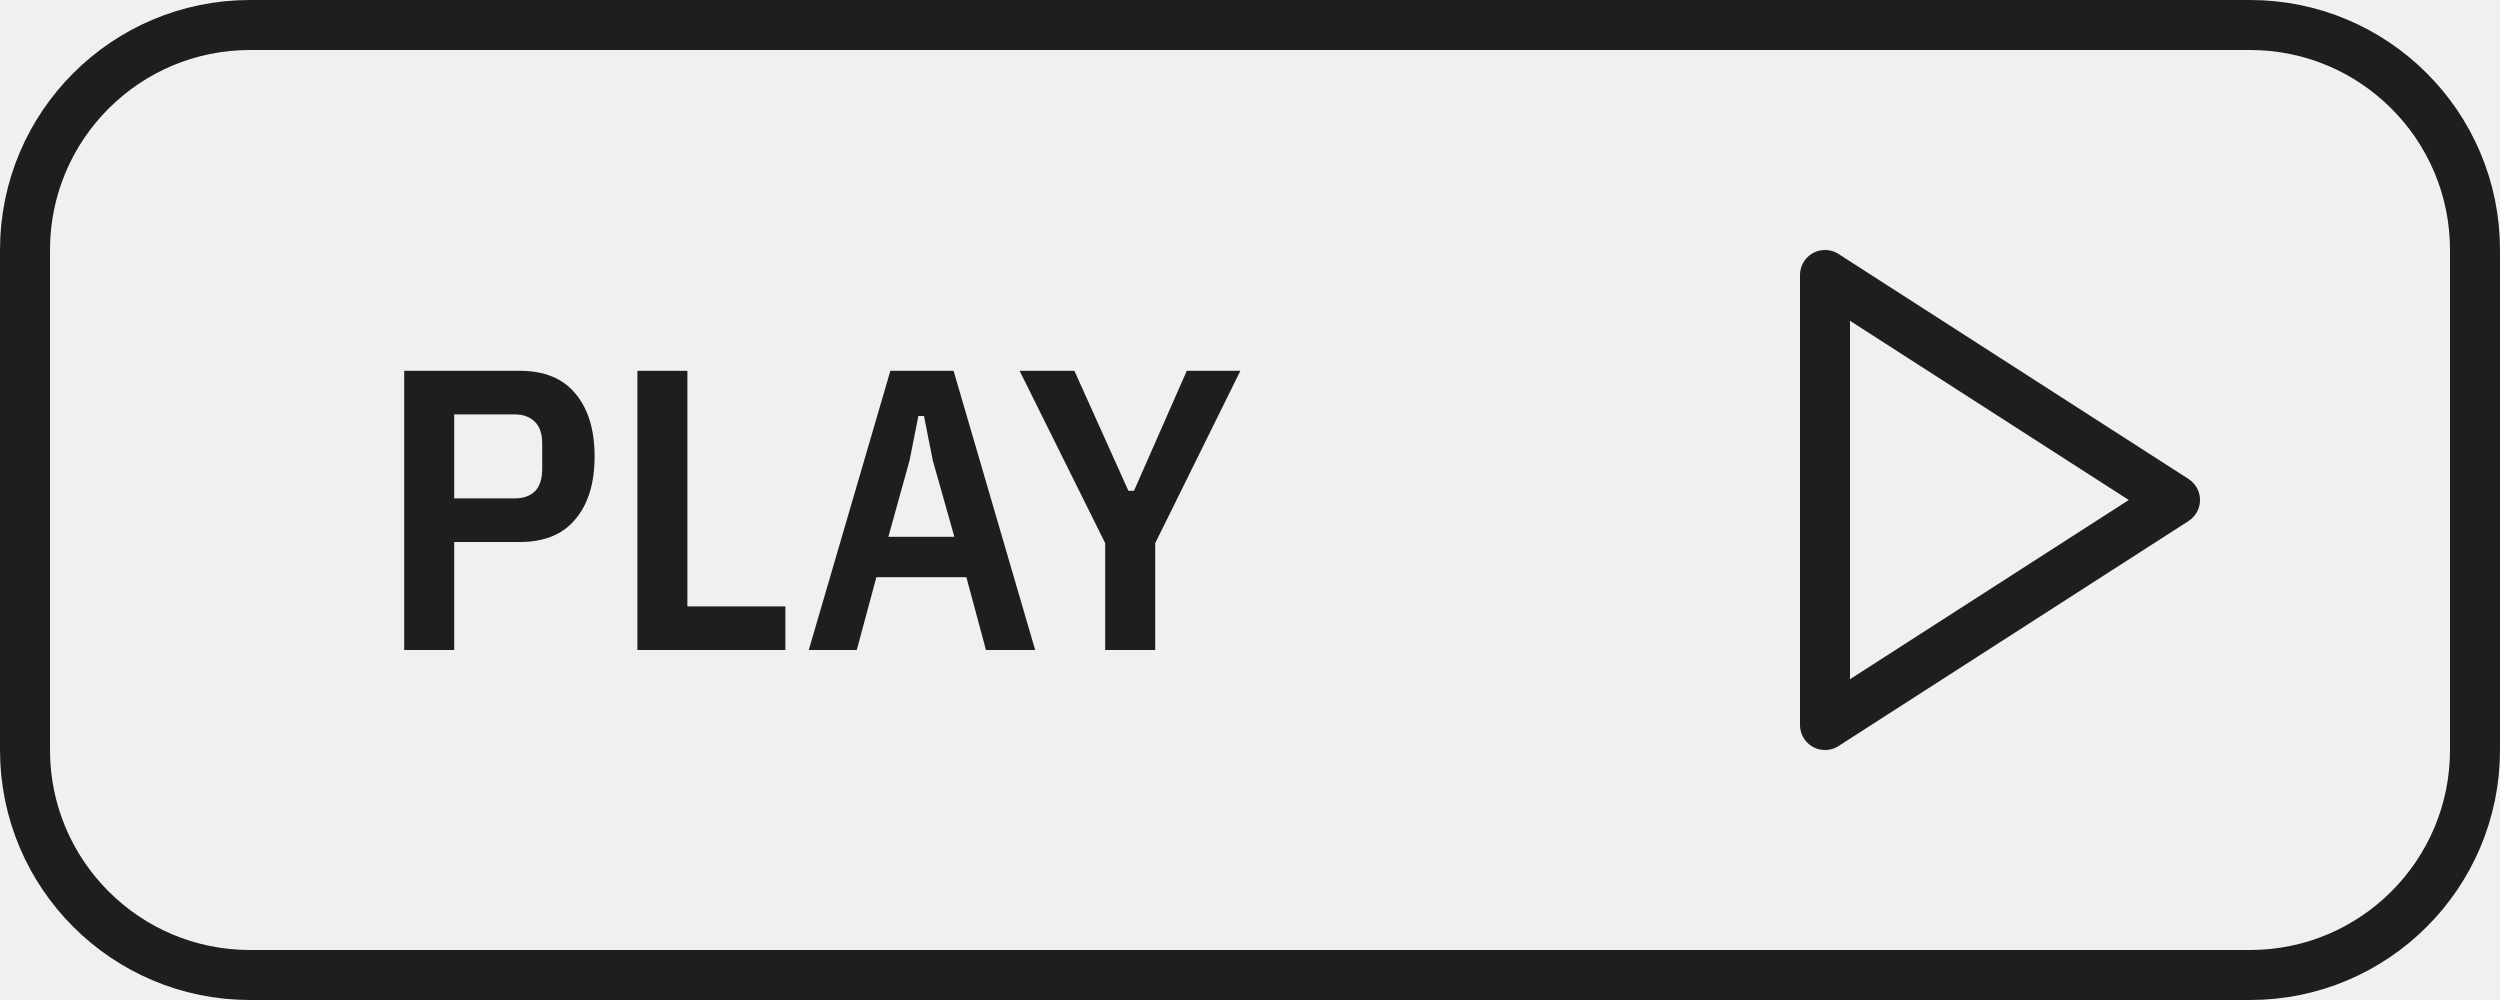
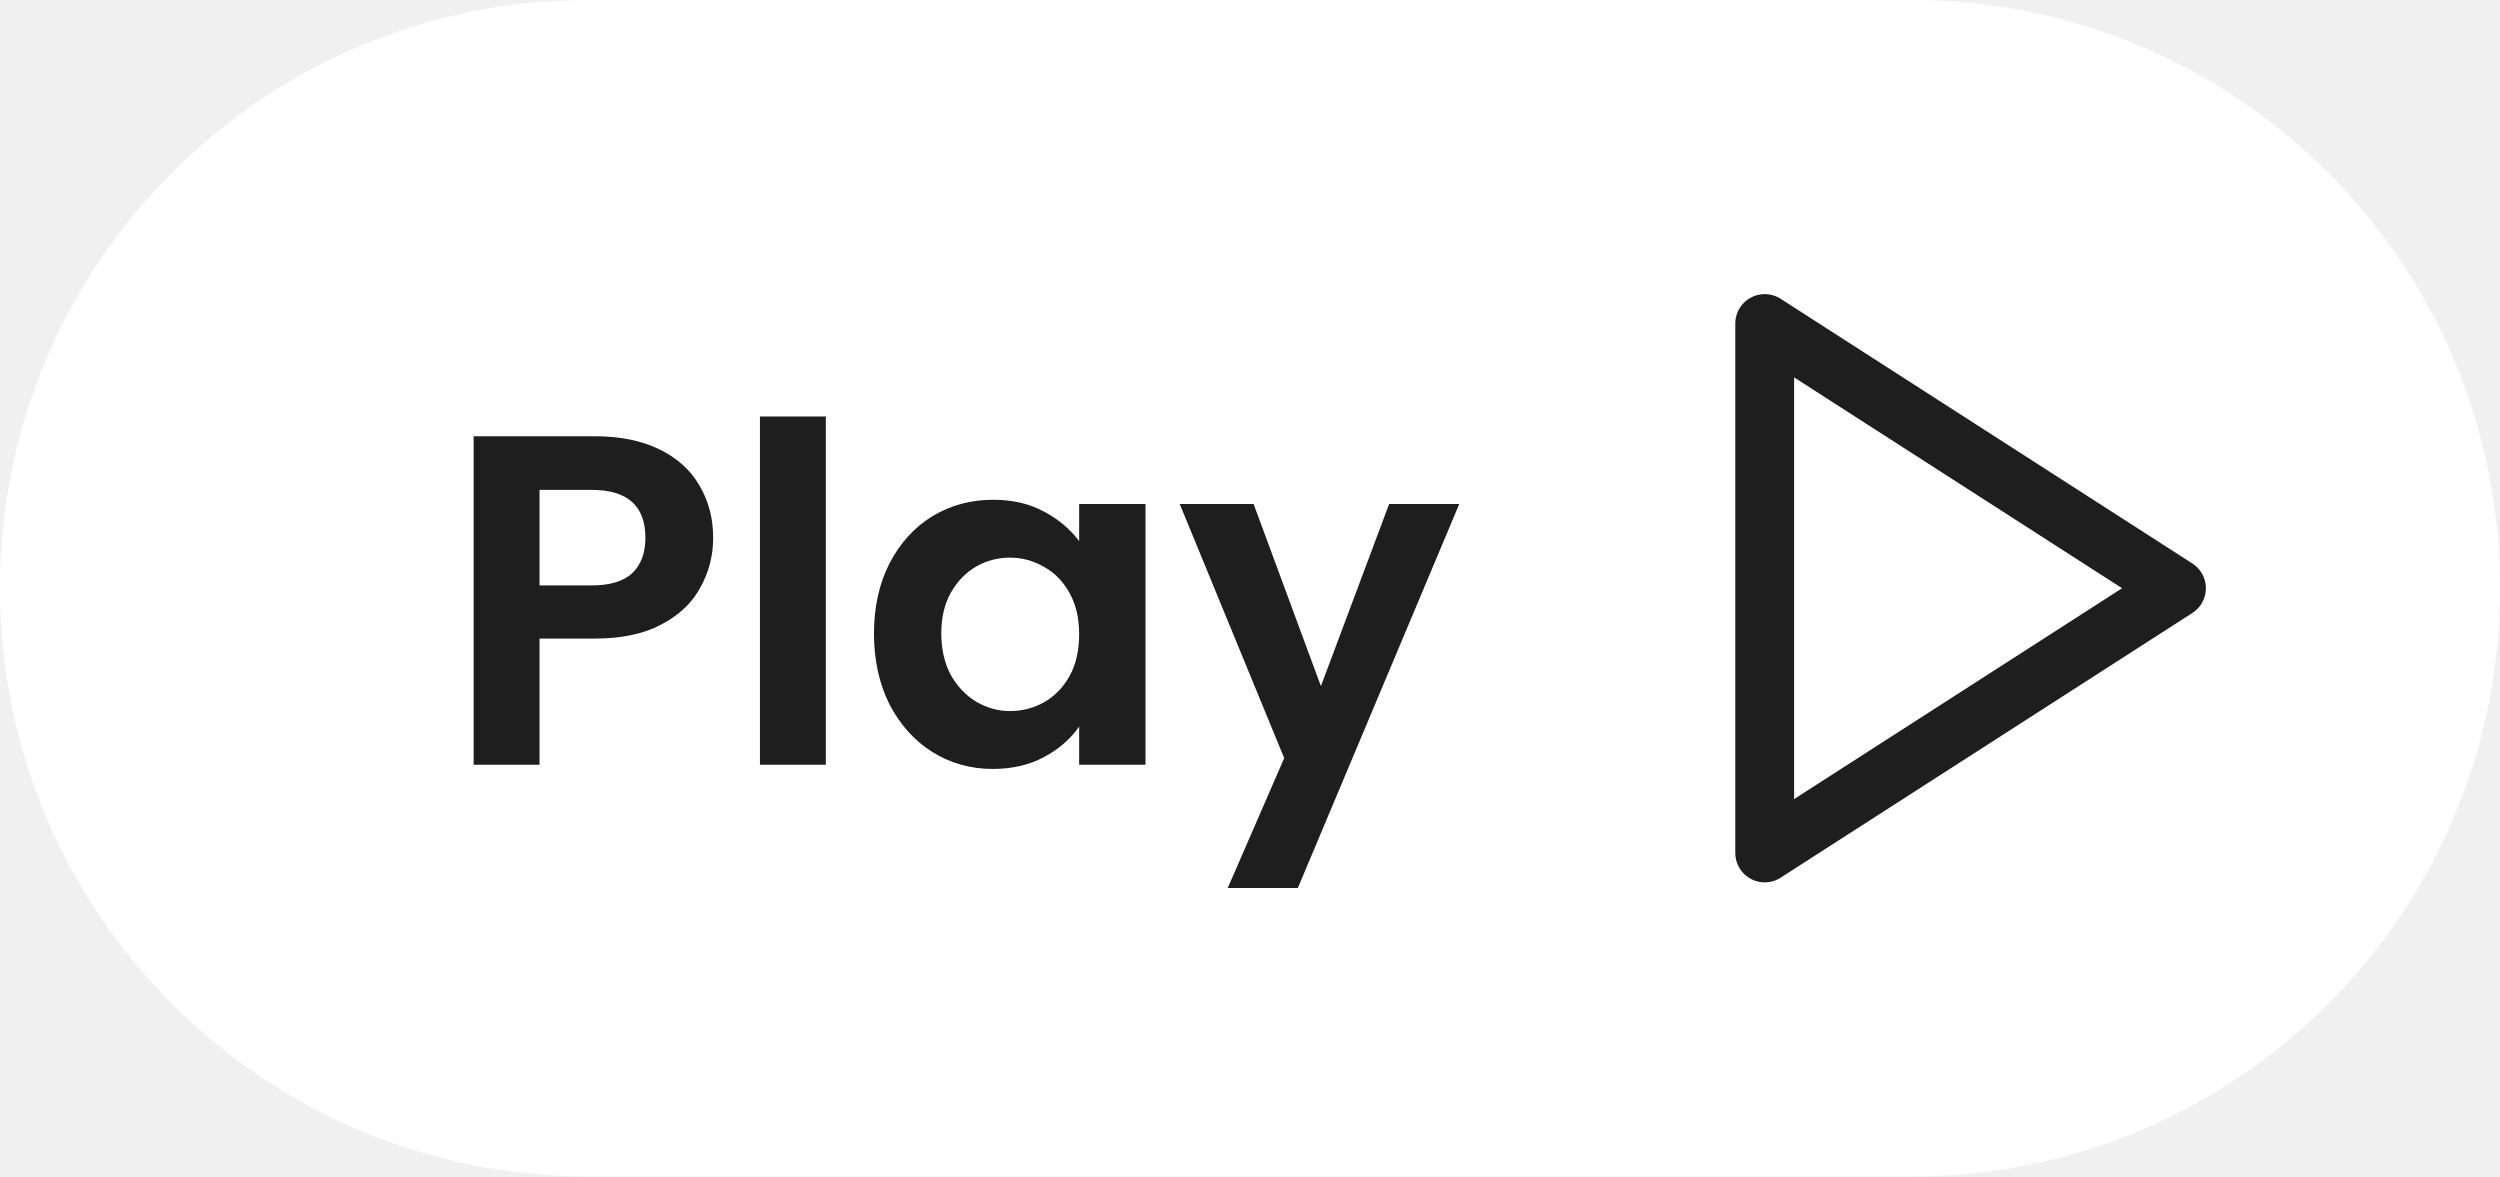
- <svg xmlns="http://www.w3.org/2000/svg" width="100" height="40" viewBox="0 0 100 40" fill="none">
-   <rect x="1" y="1" width="98" height="38" rx="9" stroke="#1E1E1E" stroke-width="2" />
-   <path d="M16.168 26V14.832H20.792C21.773 14.832 22.515 15.136 23.016 15.744C23.528 16.352 23.784 17.189 23.784 18.256C23.784 19.323 23.528 20.16 23.016 20.768C22.515 21.376 21.773 21.68 20.792 21.68H18.168V26H16.168ZM18.168 19.936H20.584C20.925 19.936 21.192 19.845 21.384 19.664C21.587 19.472 21.688 19.168 21.688 18.752V17.76C21.688 17.344 21.587 17.045 21.384 16.864C21.192 16.672 20.925 16.576 20.584 16.576H18.168V19.936ZM25.496 26V14.832H27.496V24.256H31.416V26H25.496ZM39.439 26L38.655 23.088H35.055L34.271 26H32.351L35.615 14.832H38.143L41.407 26H39.439ZM37.311 18.416L36.959 16.64H36.735L36.383 18.416L35.535 21.472H38.175L37.311 18.416ZM44.208 26V21.728L40.784 14.832H42.976L45.136 19.632H45.36L47.472 14.832H49.616L46.208 21.728V26H44.208Z" fill="#1E1E1E" />
-   <path d="M73 11L87 20L73 29V11Z" stroke="#1E1E1E" stroke-width="2" stroke-linecap="round" stroke-linejoin="round" />
+ <svg xmlns="http://www.w3.org/2000/svg" width="85" height="40" viewBox="0 0 85 40" fill="none">
+   <rect width="85" height="40" rx="20" fill="white" />
+   <path d="M24.248 18.288C24.248 18.885 24.104 19.445 23.816 19.968C23.539 20.491 23.096 20.912 22.488 21.232C21.891 21.552 21.133 21.712 20.216 21.712H18.344V26H16.104V14.832H20.216C21.08 14.832 21.816 14.981 22.424 15.28C23.032 15.579 23.485 15.989 23.784 16.512C24.093 17.035 24.248 17.627 24.248 18.288ZM20.12 19.904C20.739 19.904 21.197 19.765 21.496 19.488C21.795 19.2 21.944 18.8 21.944 18.288C21.944 17.2 21.336 16.656 20.12 16.656H18.344V19.904H20.12ZM28.078 14.16V26H25.838V14.16H28.078ZM29.715 21.536C29.715 20.64 29.892 19.845 30.244 19.152C30.606 18.459 31.091 17.925 31.7 17.552C32.318 17.179 33.006 16.992 33.764 16.992C34.425 16.992 35.001 17.125 35.492 17.392C35.993 17.659 36.393 17.995 36.691 18.4V17.136H38.947V26H36.691V24.704C36.404 25.12 36.004 25.467 35.492 25.744C34.99 26.011 34.409 26.144 33.748 26.144C33.001 26.144 32.318 25.952 31.7 25.568C31.091 25.184 30.606 24.645 30.244 23.952C29.892 23.248 29.715 22.443 29.715 21.536ZM36.691 21.568C36.691 21.024 36.585 20.56 36.371 20.176C36.158 19.781 35.87 19.483 35.508 19.28C35.145 19.067 34.755 18.96 34.34 18.96C33.923 18.96 33.539 19.061 33.188 19.264C32.836 19.467 32.547 19.765 32.324 20.16C32.11 20.544 32.004 21.003 32.004 21.536C32.004 22.069 32.11 22.539 32.324 22.944C32.547 23.339 32.836 23.643 33.188 23.856C33.55 24.069 33.934 24.176 34.34 24.176C34.755 24.176 35.145 24.075 35.508 23.872C35.87 23.659 36.158 23.36 36.371 22.976C36.585 22.581 36.691 22.112 36.691 21.568ZM49.615 17.136L44.127 30.192H41.743L43.663 25.776L40.111 17.136H42.623L44.911 23.328L47.231 17.136H49.615Z" fill="#1E1E1E" />
+   <path d="M60 11L74 20L60 29V11Z" stroke="#1E1E1E" stroke-width="2" stroke-linecap="round" stroke-linejoin="round" />
</svg>
